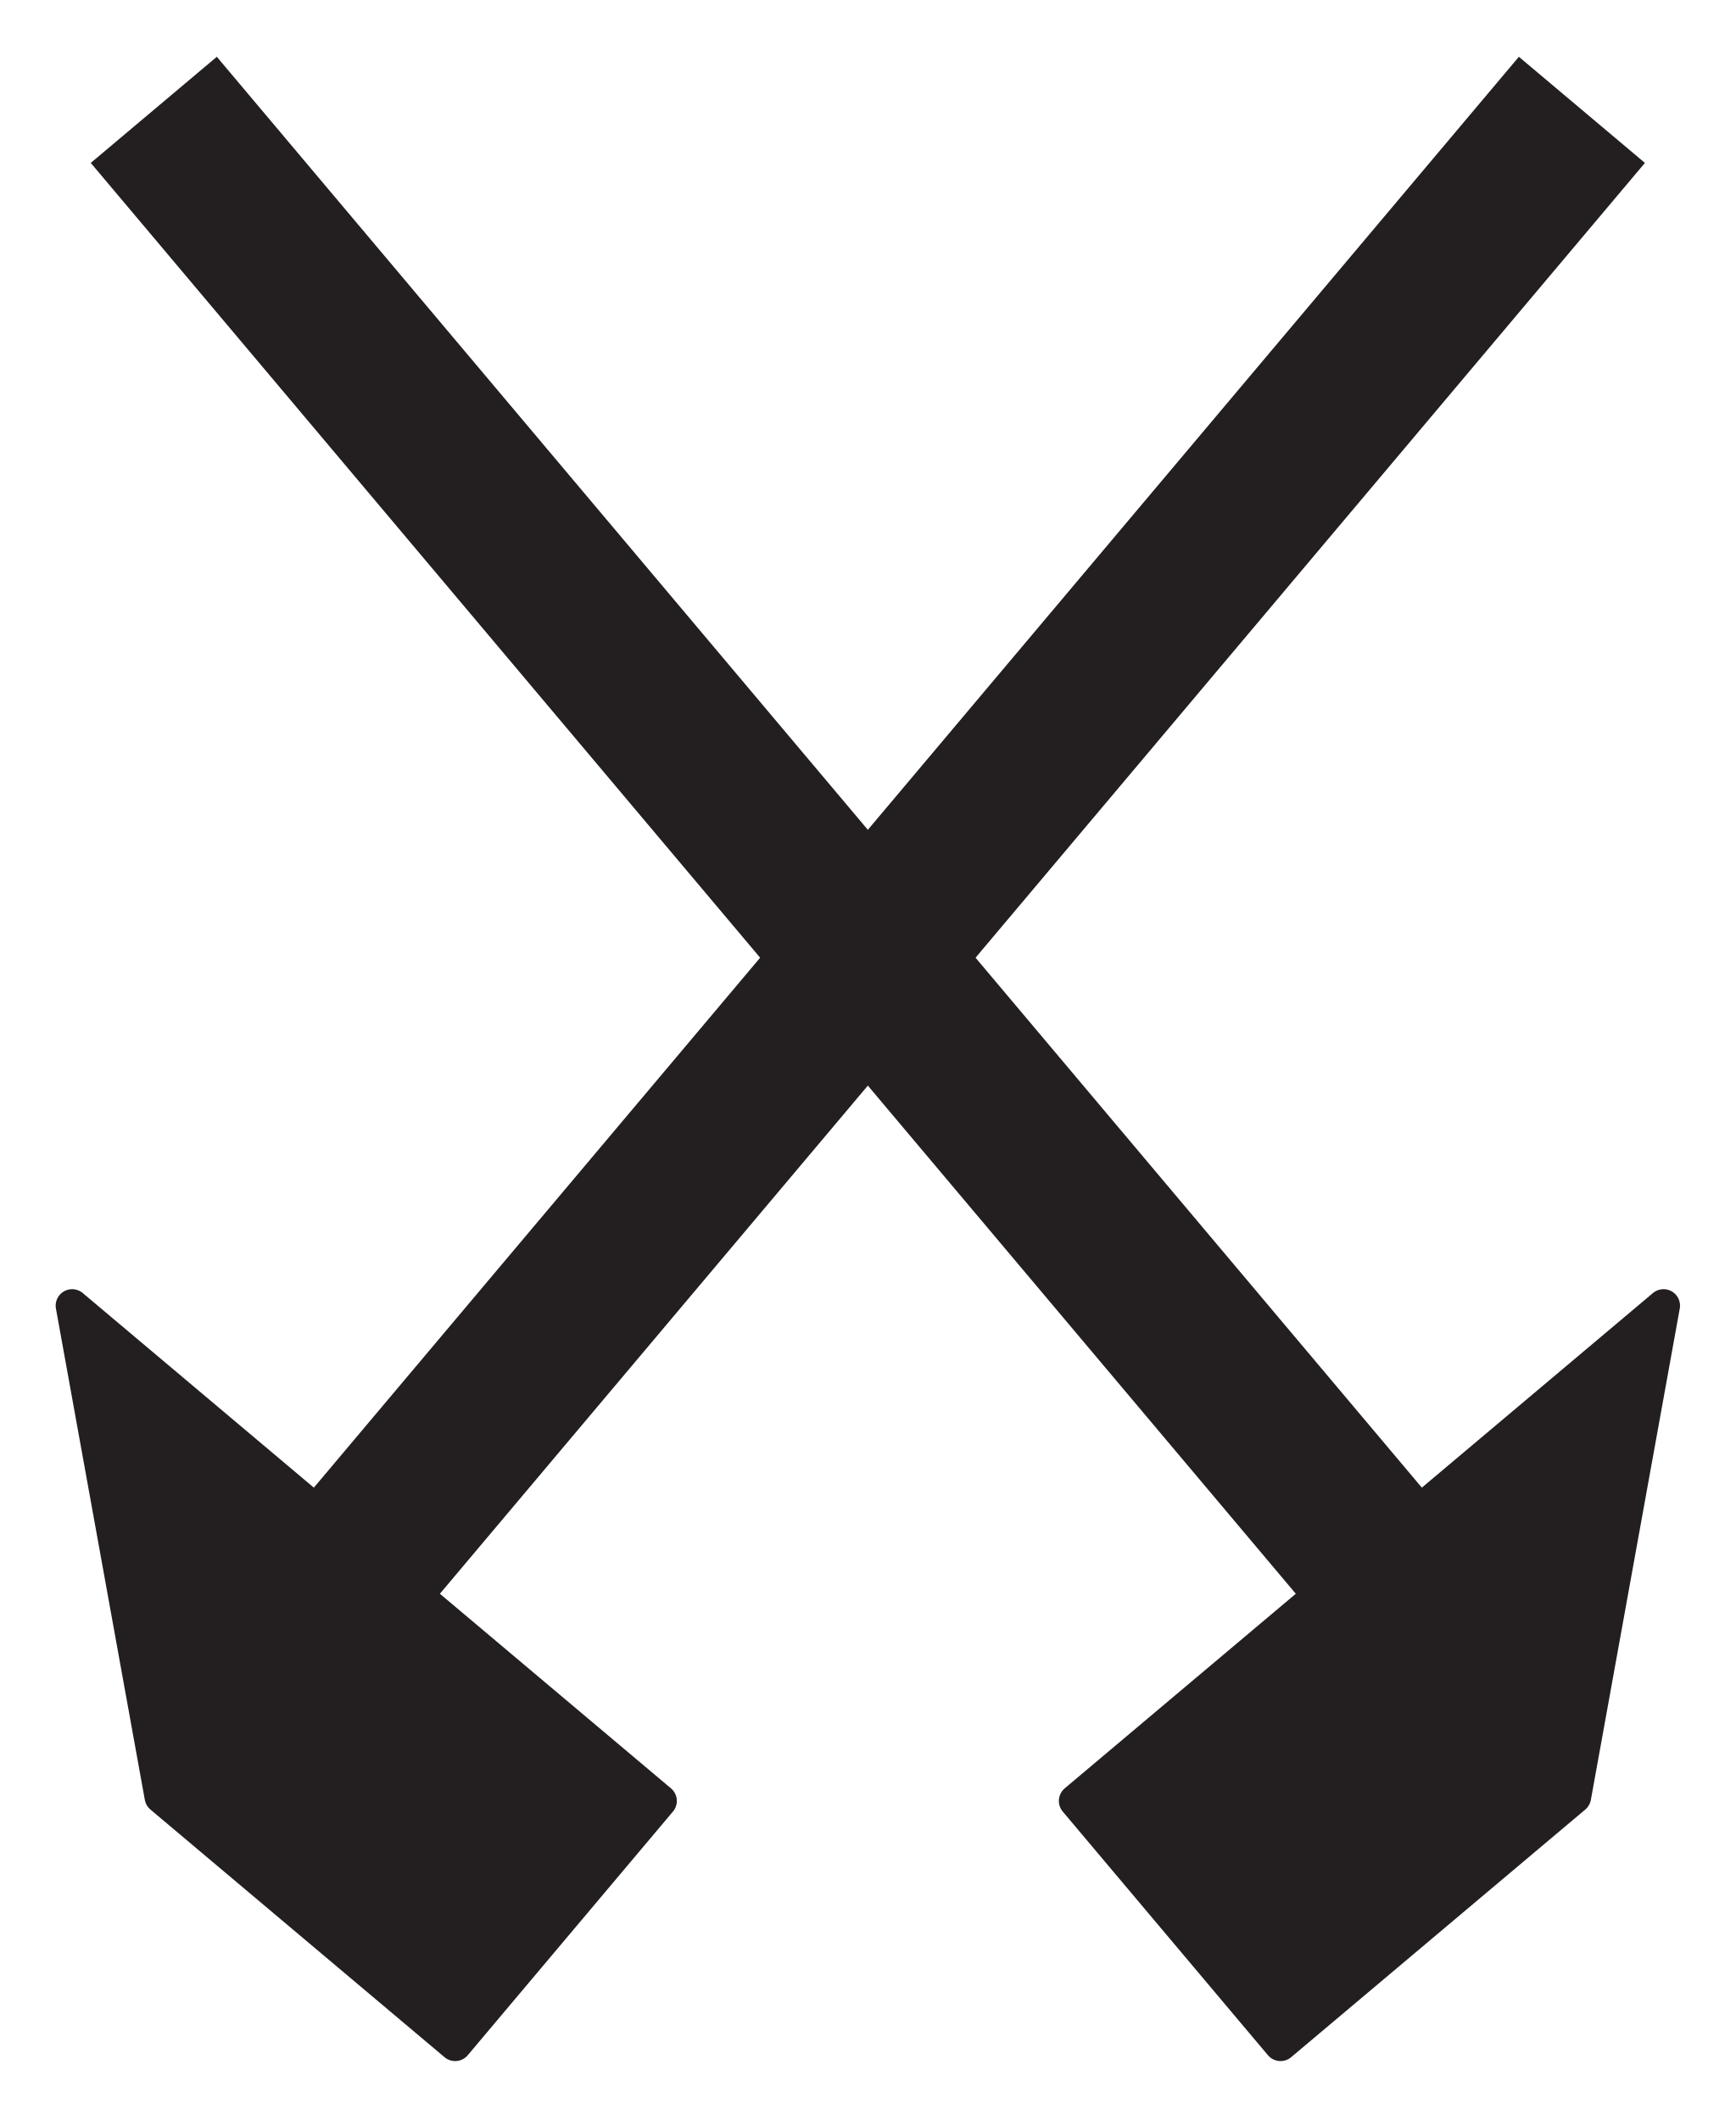
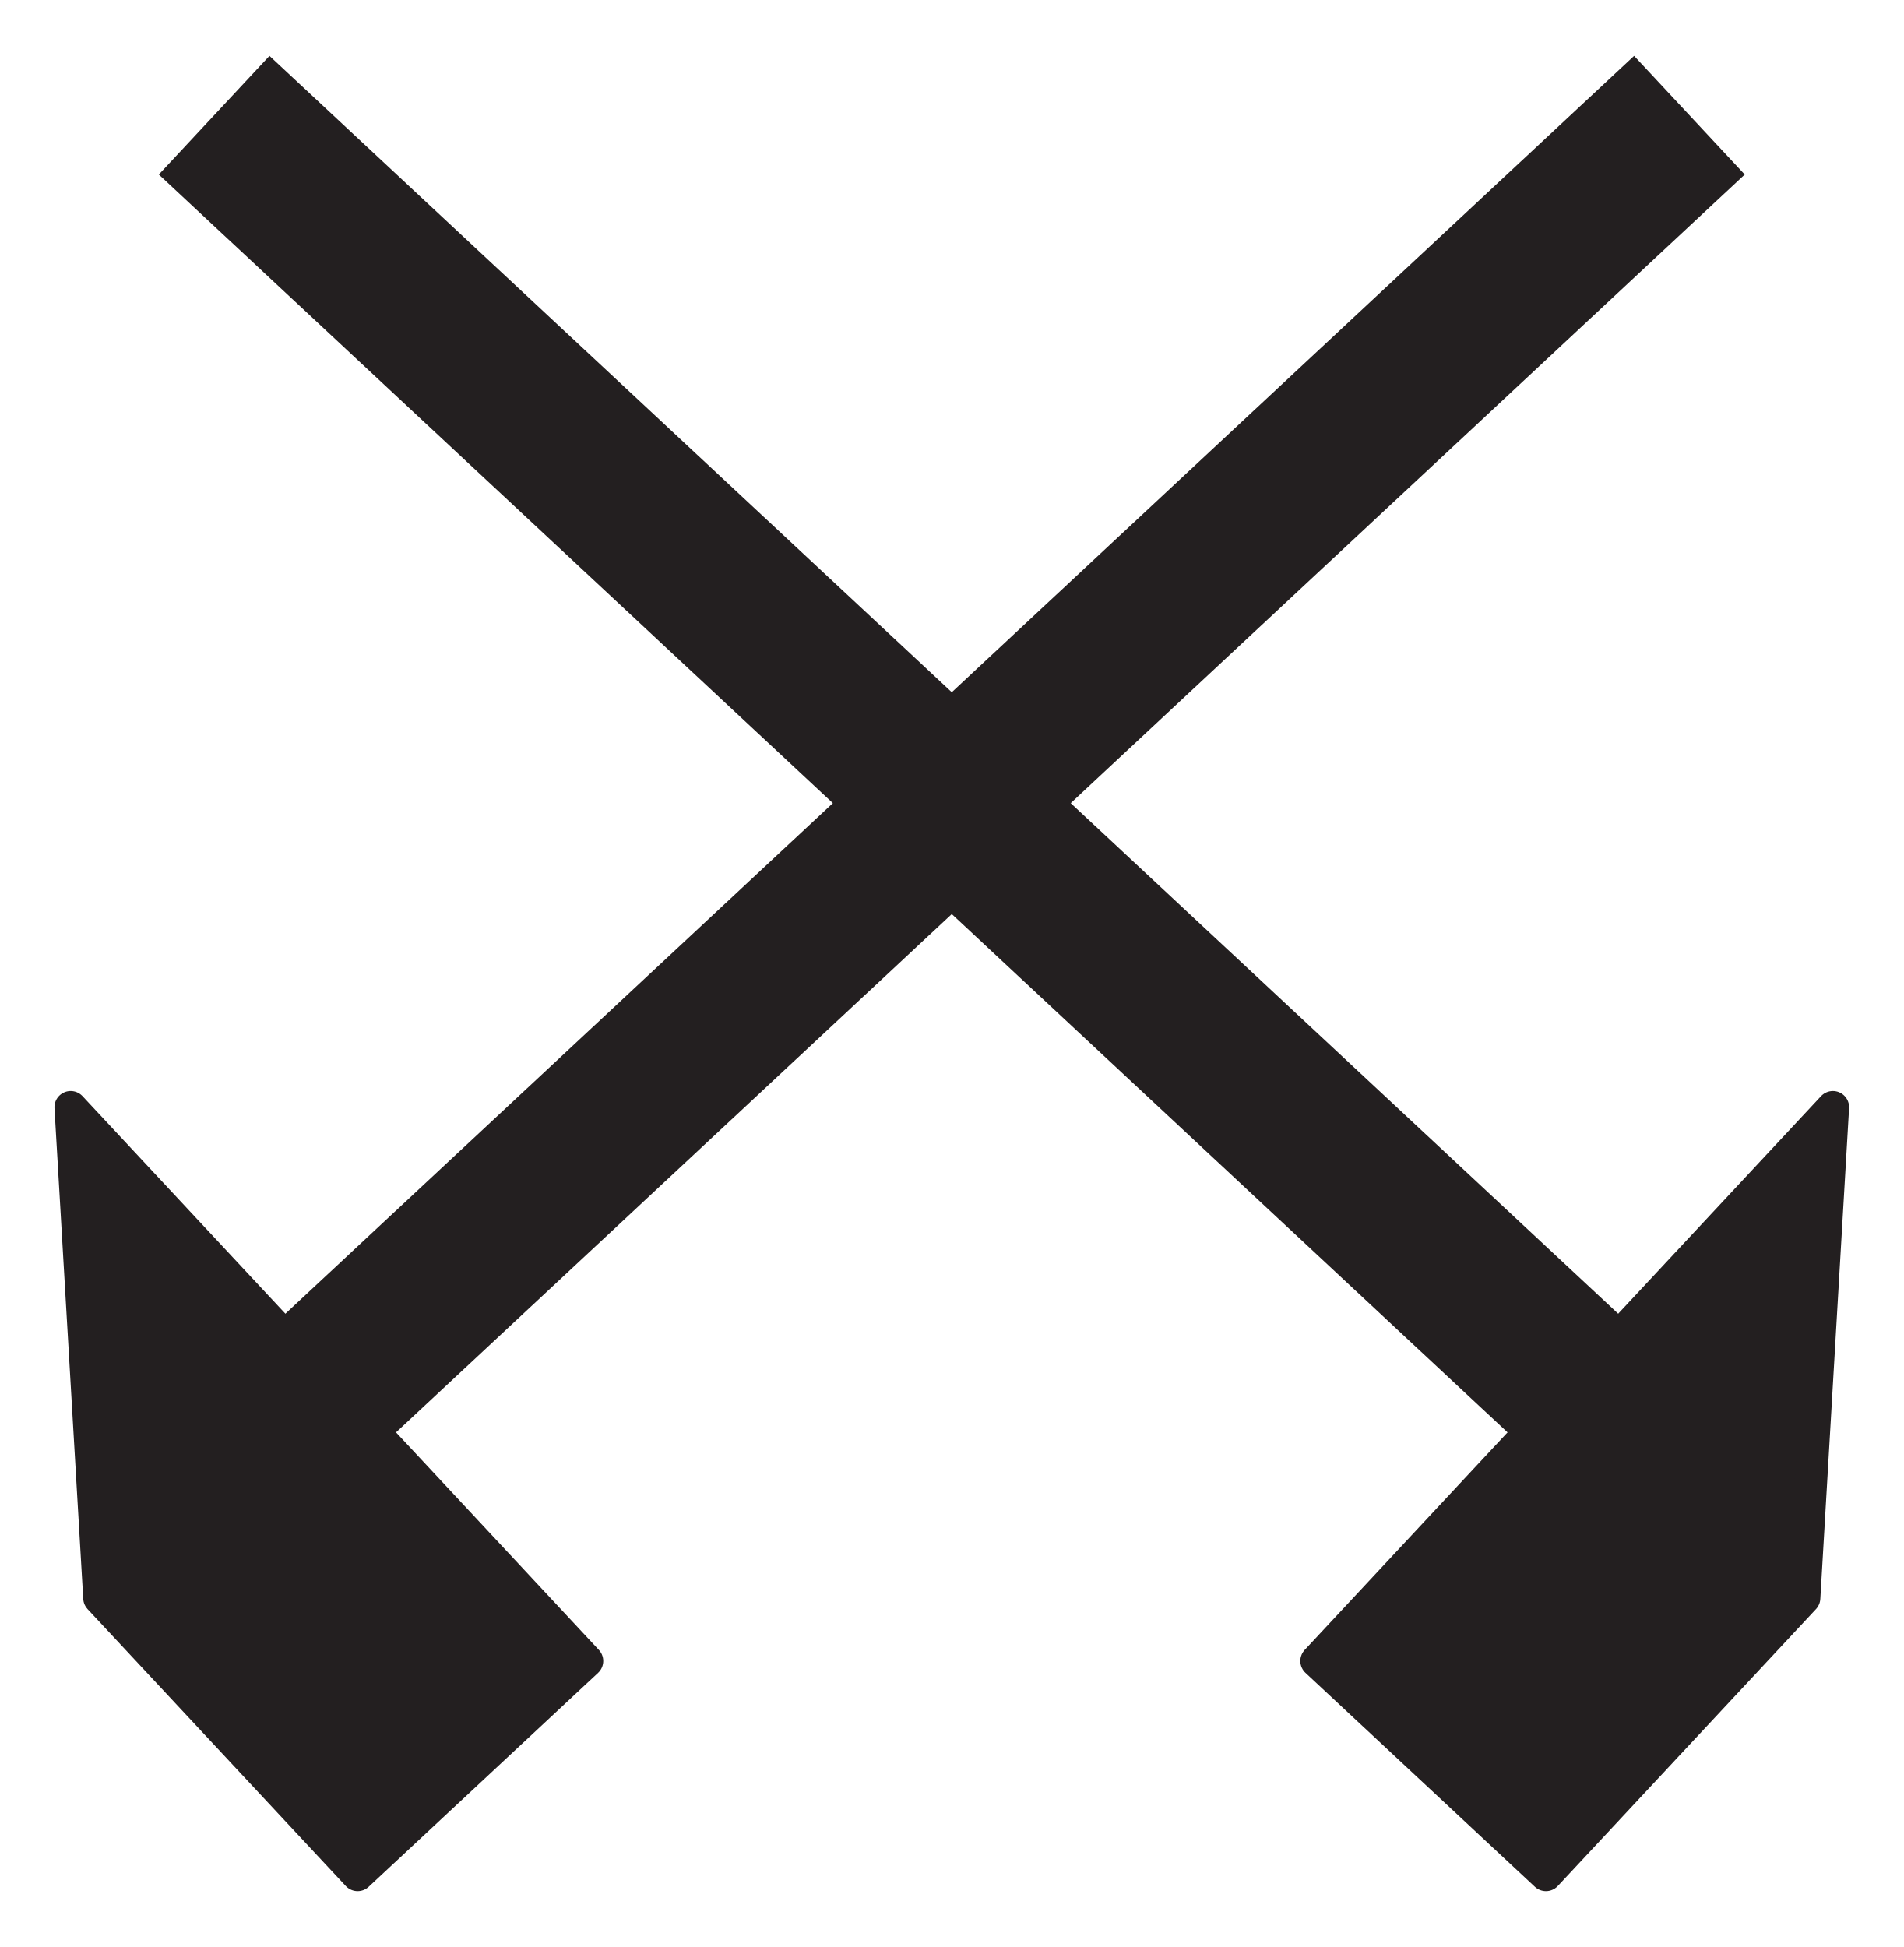
- <svg xmlns="http://www.w3.org/2000/svg" width="3.16mm" height="3.86mm" viewBox="4.2 2 31.6 38.6">
-   <line x1="33" y1="4" x2="9" y2="32.5" stroke="#231f20" stroke-width="3" stroke-linecap="butt" />
-   <polygon points="-7,-2.9 0,-2.9 7,2.9 -7,2.9" fill="#231f20" stroke="#231f20" stroke-width="0.6" stroke-linejoin="round" transform="translate(9.00 32.50) rotate(220.1)" />
-   <line x1="7" y1="4" x2="31" y2="32.5" stroke="#231f20" stroke-width="3" stroke-linecap="butt" />
-   <polygon points="7,-2.9 0,-2.9 -7,2.9 7,2.9" fill="#231f20" stroke="#231f20" stroke-width="0.6" stroke-linejoin="round" transform="translate(31.00 32.50) rotate(139.9)" />
+ <svg xmlns="http://www.w3.org/2000/svg" width="3.52mm" height="3.60mm" viewBox="2.9 7.9 35.2 36">
+   <line x1="34.14" y1="10.03" x2="6.86" y2="35.47" stroke="#231f20" stroke-width="3" stroke-linecap="butt" />
+   <polygon points="-7,-2.9 0,-2.9 7,2.9 -7,2.9" fill="#231f20" stroke="#231f20" stroke-width="0.6" stroke-linejoin="round" transform="translate(6.86 35.47) rotate(227.0)" />
+   <line x1="6.86" y1="10.03" x2="34.14" y2="35.47" stroke="#231f20" stroke-width="3" stroke-linecap="butt" />
+   <polygon points="7,-2.9 0,-2.9 -7,2.9 7,2.9" fill="#231f20" stroke="#231f20" stroke-width="0.6" stroke-linejoin="round" transform="translate(34.14 35.47) rotate(133.0)" />
</svg>
